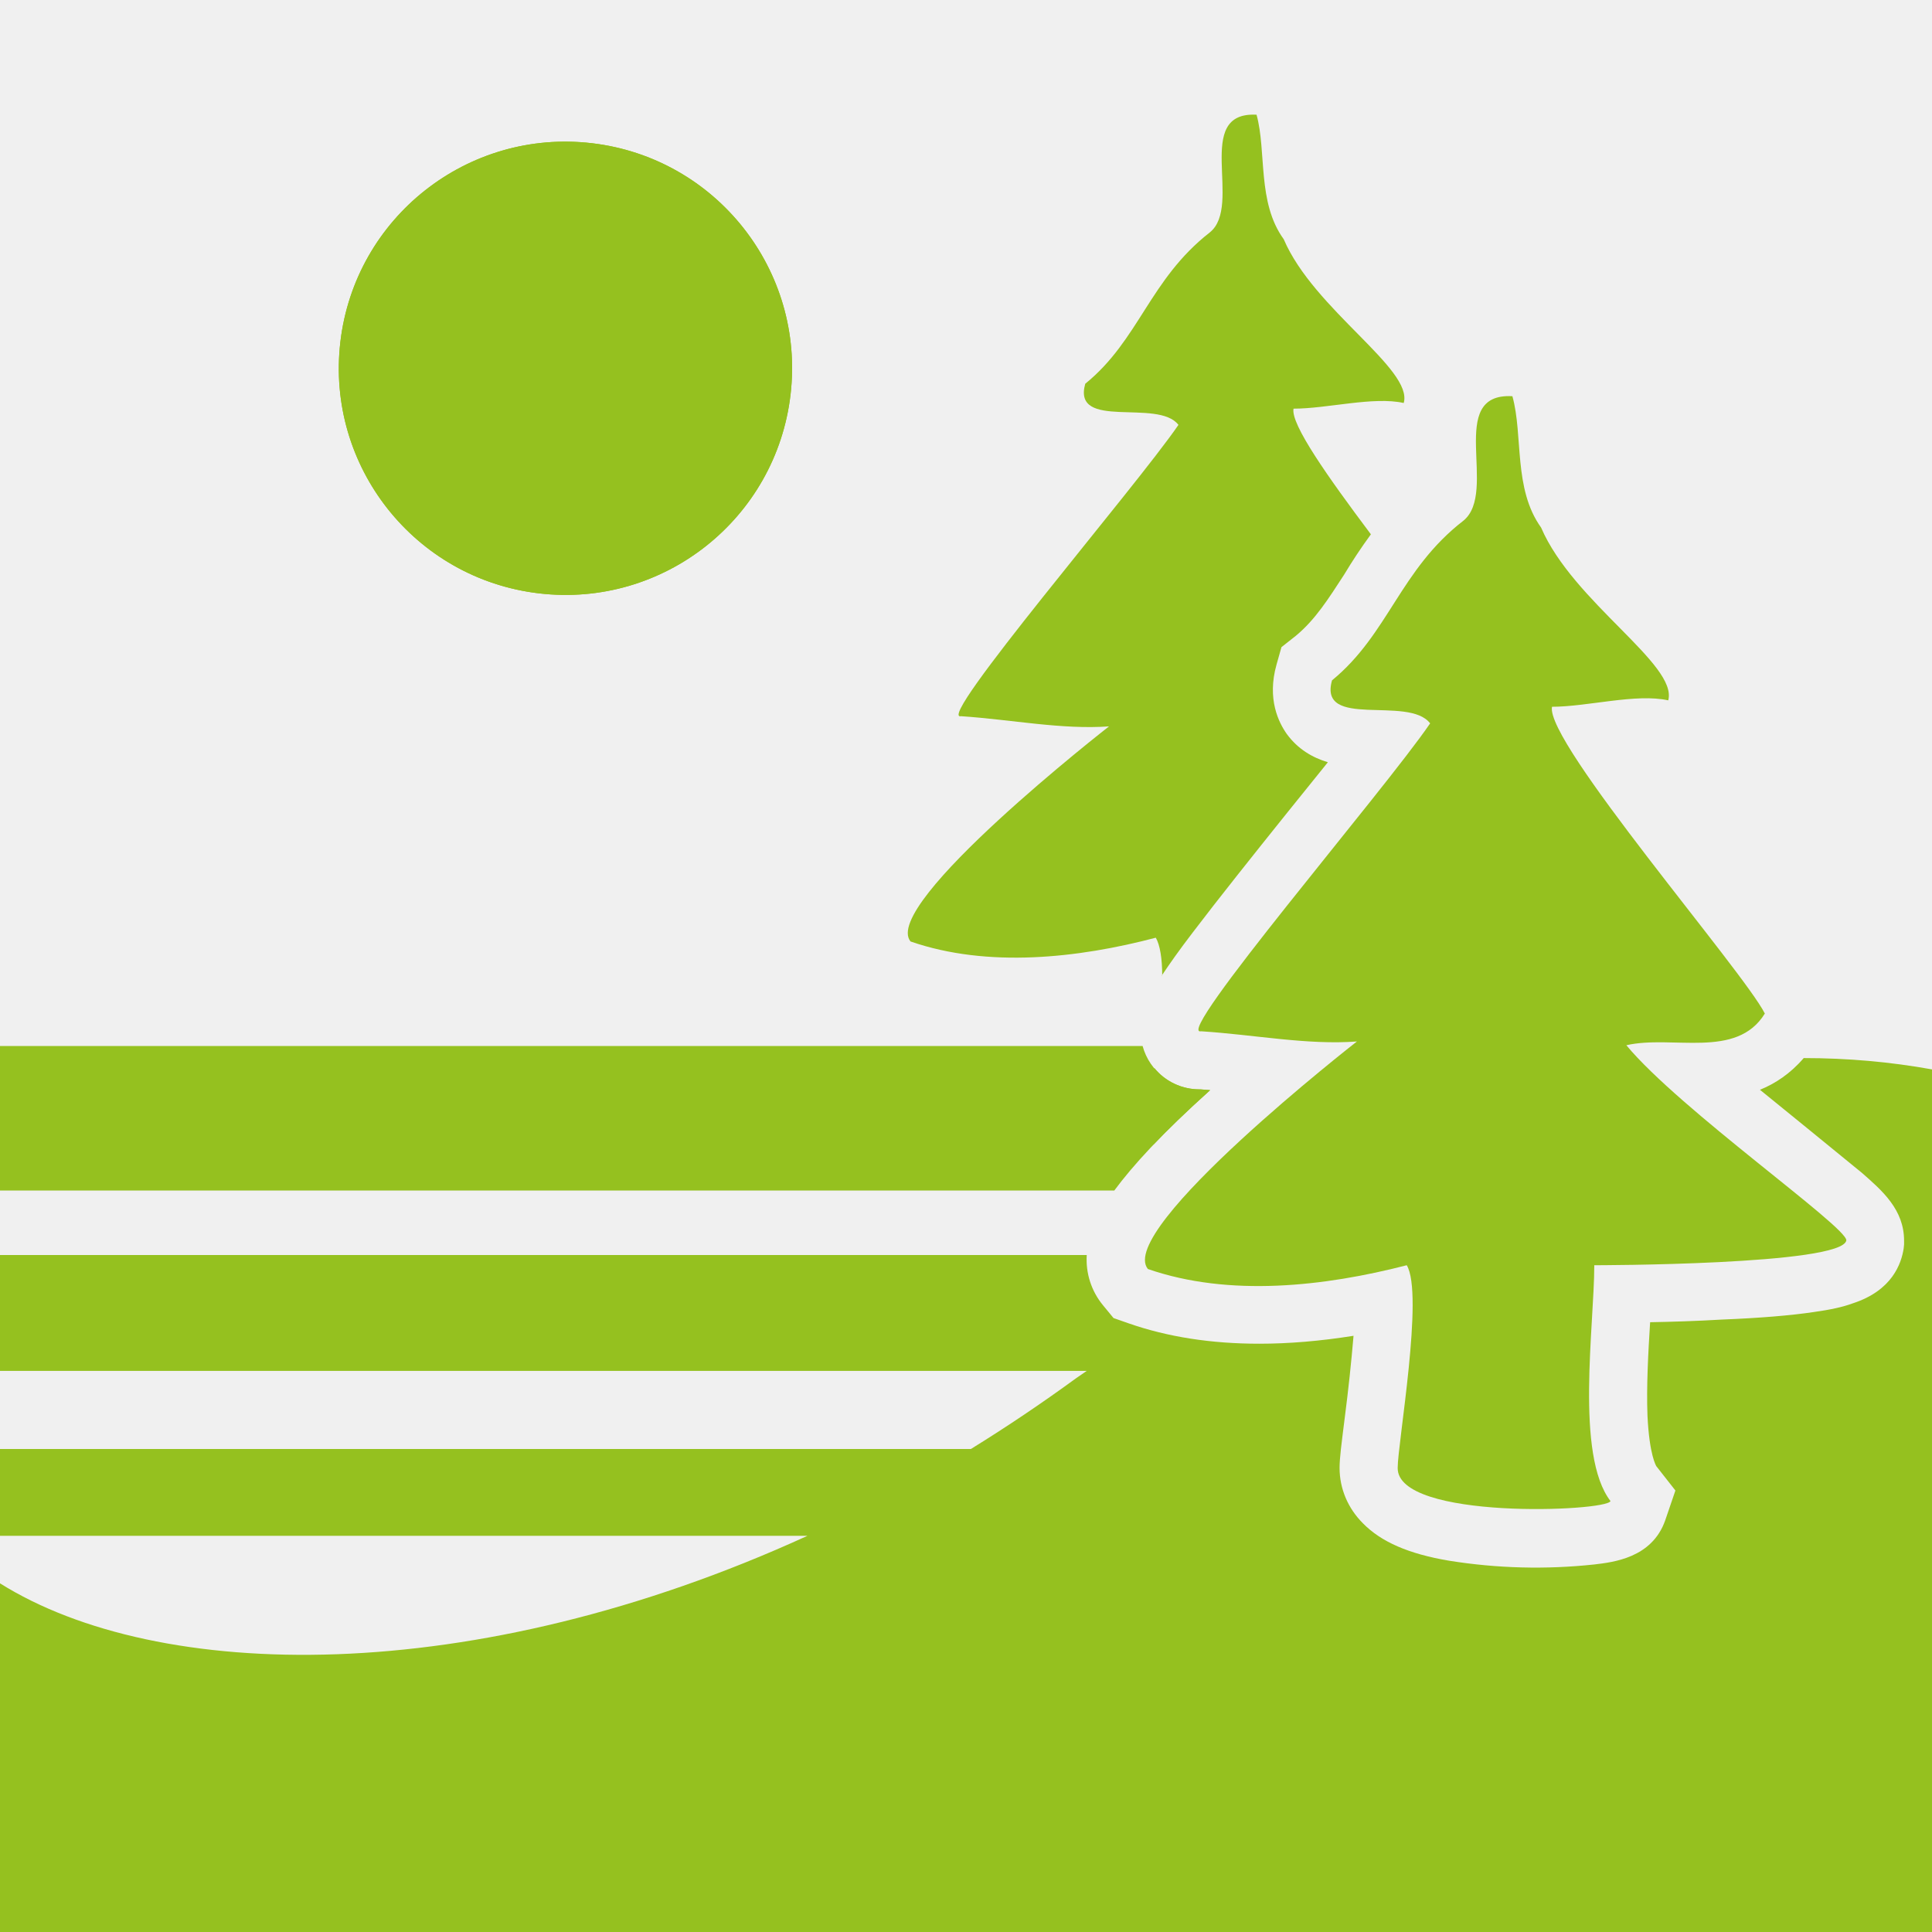
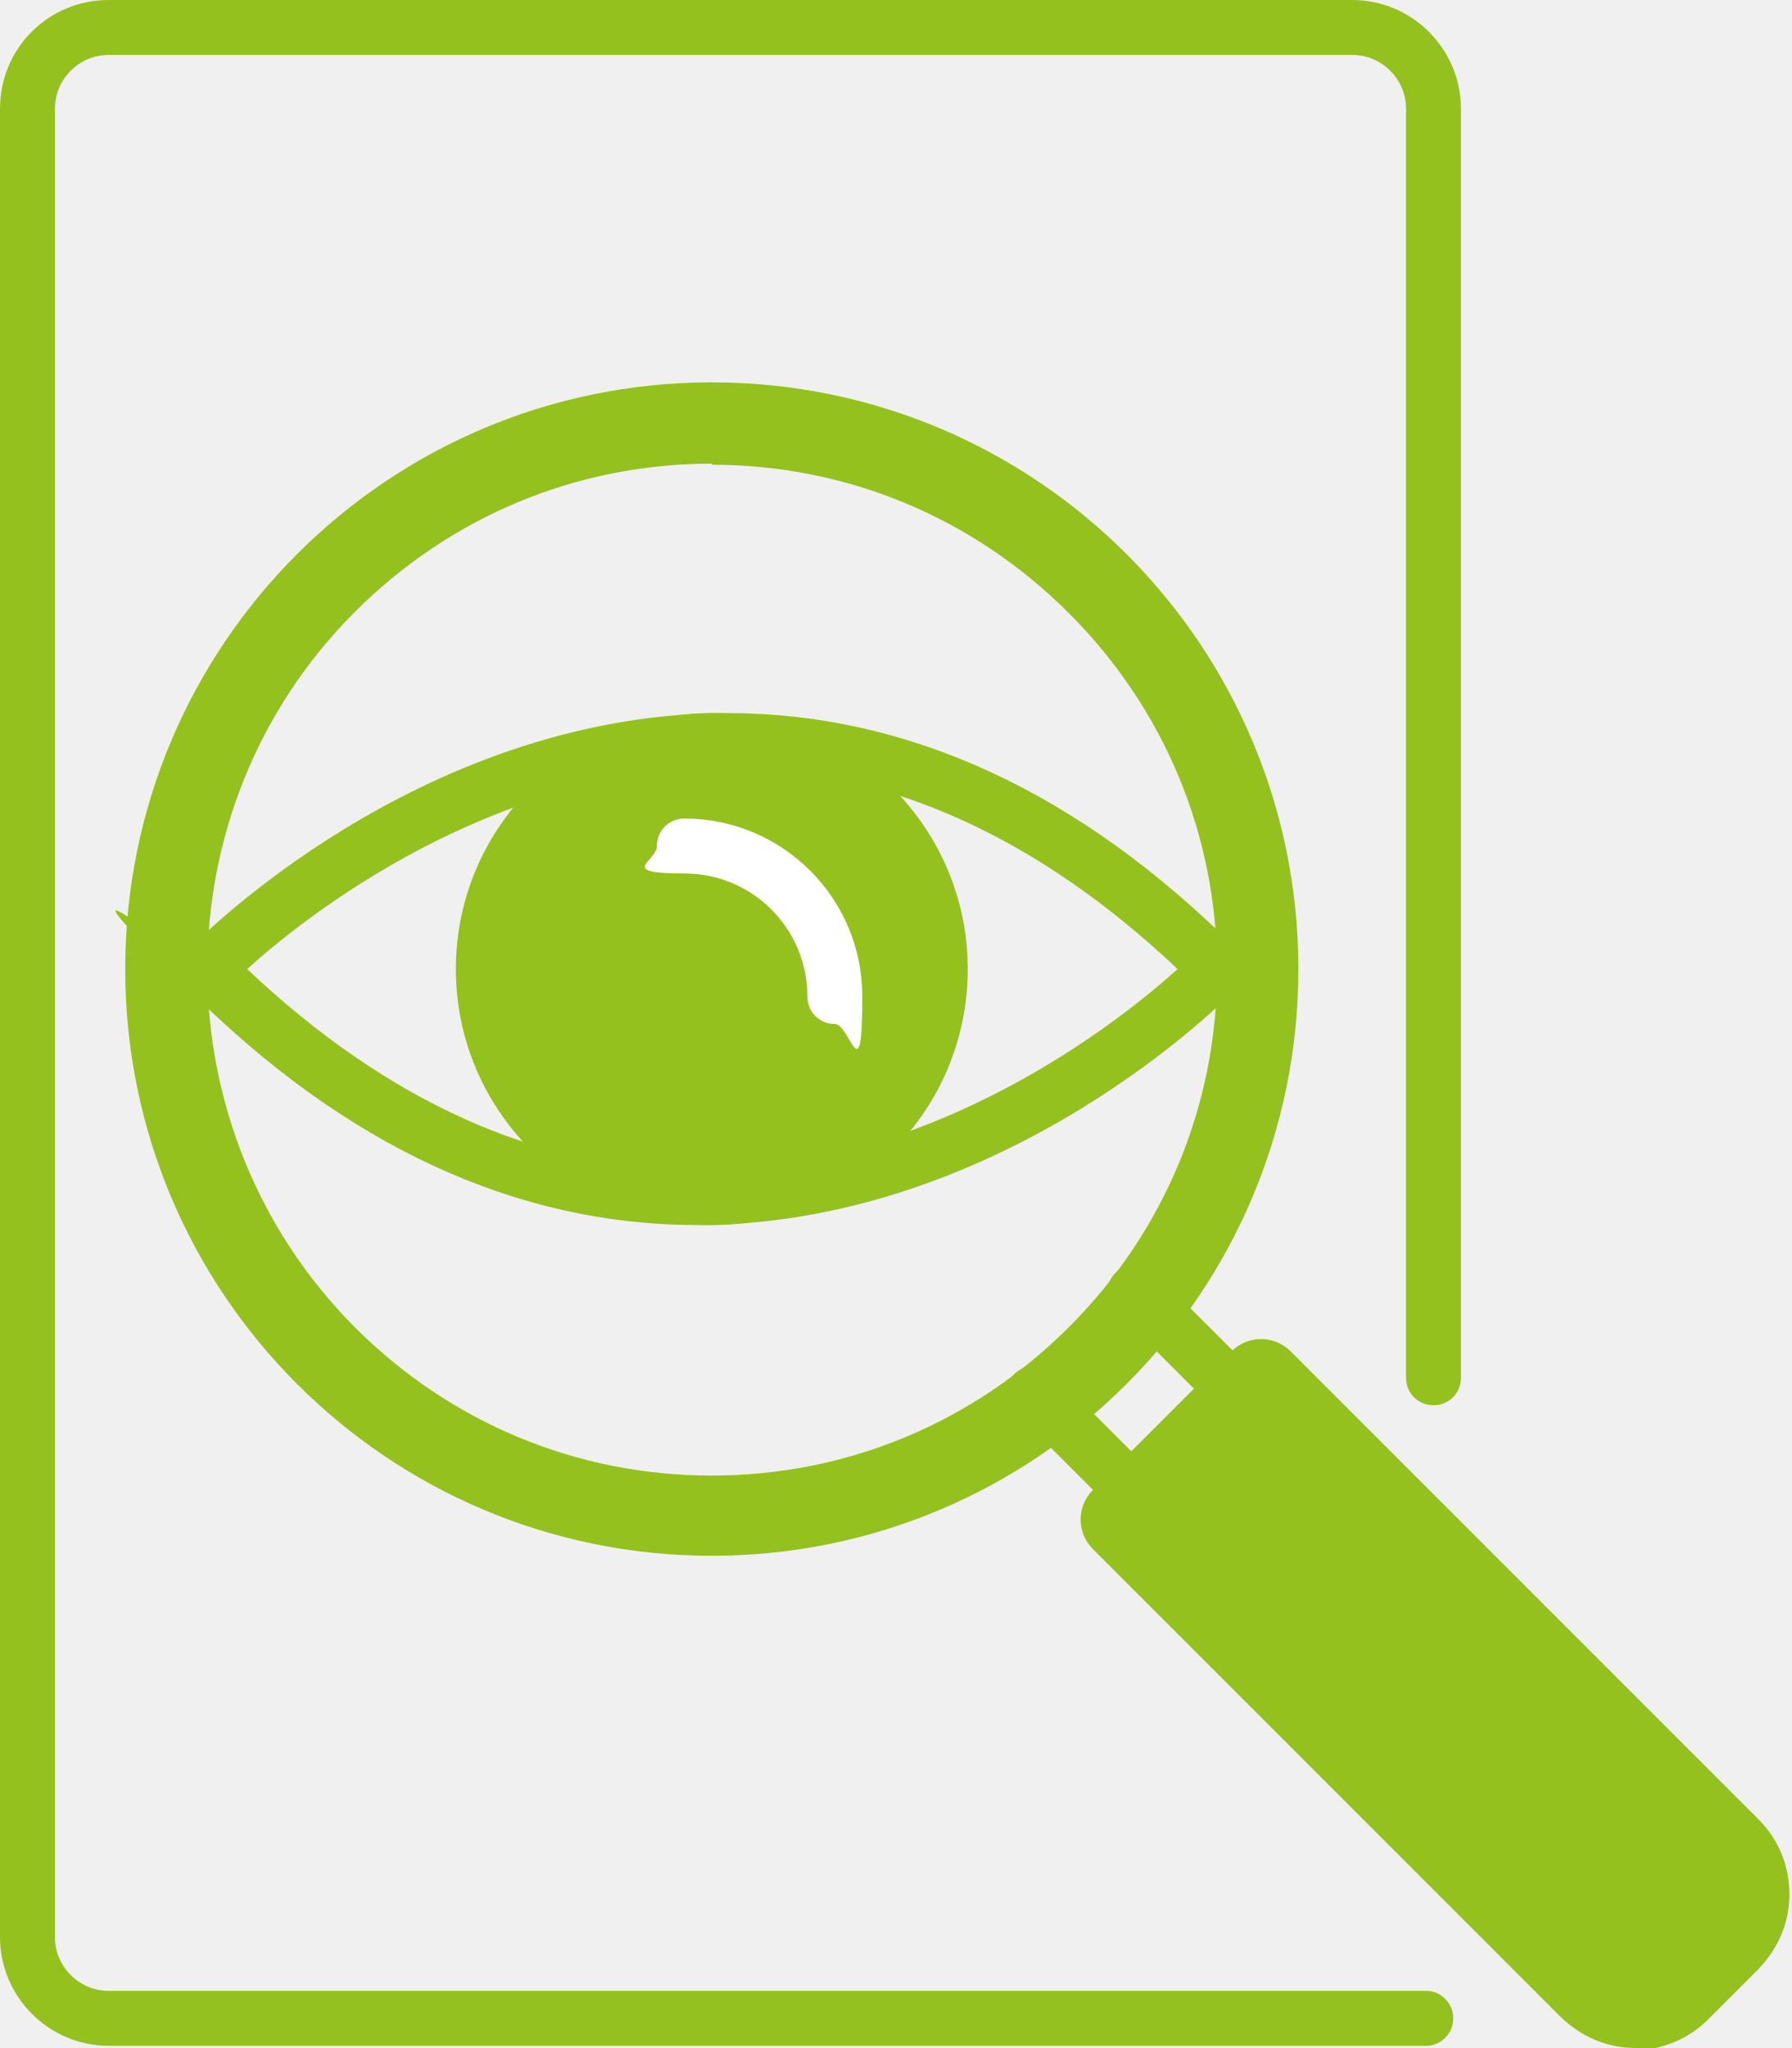
- <svg xmlns="http://www.w3.org/2000/svg" width="512" height="512" viewBox="-247 -247 512 512" xml:space="preserve">
-   <switch>
+ <svg xmlns="http://www.w3.org/2000/svg" id="Capa_2" version="1.1" viewBox="0 0 163.1 186.4">
+   <defs>
+     <style>
+       .st0 {
+         fill: #95c11f;
+       }
+ 
+       .st1 {
+         fill: #fff;
+       }
+     </style>
+   </defs>
+   <path class="st0" d="M64.8,41.8c25.6,0,46.4,20.8,46.4,46.4s-20.8,46.4-46.4,46.4-46.4-20.8-46.4-46.4,20.8-46.4,46.4-46.4M64.8,34.8c-29.5,0-53.4,23.9-53.4,53.4s23.9,53.4,53.4,53.4,53.4-23.9,53.4-53.4-23.9-53.4-53.4-53.4h0Z" />
+   <g id="Capa_1-2">
    <g>
-       <path fill="#95C11F" d="M-156.8-156.4a60 60 0 1 1 119.3 14 60 60 0 0 1-119.3-14z" />
-       <path fill="#95C11F" d="M-156.8-156.4a60 60 0 1 1 119.3 14 60 60 0 0 1-119.3-14zM112.6 29c-13.1 1-27.2-1.8-41.3-2.7-7.6 1.6 48.5-63.7 60.7-81.6-5.7-7.5-29.7 1.7-26-11.4C121-79 124-96 140.8-109c9.4-7.6-4.8-34 13-33 2.9 10.4.2 24.5 7.6 34.8 8.5 19.8 36.3 36.3 33.7 45.8-8.5-1.9-21.4 1.7-30.8 1.7-1.9 9.3 50.7 70 56.4 81.3-7.5 12.2-24.5 5.6-36.7 8.4 14.1 17 58.3 48 58.3 51.7-1 6.6-66.8 6.6-66.8 6.6 0 16-5.1 50.3 4.3 62.5-1 2.8-56.6 5.1-56.4-8.8 0-6.5 7-46.2 2.4-53.7-21.7 5.6-47 8.5-68.6 1C48.7 78.8 112.6 29 112.6 29z" />
-       <path fill="#95C11F" d="m73.7 41.9-2.5-.2H71c-4.8 0-9.2-2.1-12.1-5.7-1 7.7-1.8 14.3-1.8 16.5 0 1.5.6 2.7 1.6 3.8 4-4.2 9-9 15-14.4zM60.9 11.5c2-3 4.6-6.7 8.2-11.4 7-9.2 16.1-20.6 25-31.7L104.9-45c-4-1.2-7.9-3.4-10.9-7.5-2.1-3-5.3-9.2-2.7-18.4l1.3-4.6 3.8-3c5.2-4.3 8.7-9.9 12.8-16.2 2.1-3.5 4.4-7 7.1-10.7-11.4-15.2-21.3-29.2-20.5-33.3 9 0 21.2-3.3 29.2-1.5 2.6-9-23.8-24.7-31.8-43.4-7.1-9.8-4.5-23.2-7.2-33-17-.9-3.5 24.1-12.4 31.2-16 12.5-18.7 28.5-33 40.1-3.5 12.5 19.3 3.8 24.7 10.9C53.7-117.5.5-55.6 7.7-57.2c13.4.9 26.7 3.6 39.2 2.7 0 0-60.6 47.2-52.6 57 20.5 7.1 44.5 4.4 65-1C60.4 3.4 61 7 61 11.6z" />
-       <path fill="#95C11F" d="M-247 68.5H48.3c4.8-6.5 12.5-15 25.4-26.6l-2.5-.2H71a15.6 15.6 0 0 1-15.2-11.5H-247v38.3z" />
-       <path fill="#95C11F" d="M-247 85.6v30.7H41l-2.9 2A437.7 437.7 0 0 1 10.3 137H-247v23h214c-89 40.7-172.2 38.8-214 12.6V265h512V36.4c-11.1-2-22.4-3-34-3-3.5 4.1-7.6 6.8-11.6 8.4l12.3 10 14.7 12c5.5 4.8 11.2 9.8 11.2 18v1l-.1 1c-.6 4-3 11.2-13.5 14.6-2.7 1-6 1.7-10.3 2.3-6 .9-14.3 1.6-24.4 2-6.7.4-13.4.6-19 .7-.5 8-1 17-.7 24.8.5 10.5 2.3 13.2 2.3 13.3l5.1 6.5-2.7 7.9c-3.5 10-13.8 11.1-18.8 11.7a145.2 145.2 0 0 1-38.5-1c-10.7-1.8-18-5-22.8-9.9-4-4-6.2-9.2-6.2-14.7 0-2.6.5-6.3 1.4-13.5a487 487 0 0 0 2.3-21.5c-8.8 1.4-17.1 2.1-25 2.1-12.7 0-24.3-1.8-34.6-5.4l-4-1.4-2.8-3.4A19 19 0 0 1 41 85.6H-247z" />
+       <g>
+         <path class="st0" d="M148.9,186.4c-2.6,0-4.9-1-6.8-2.8l-42.6-42.6c-1.5-1.5-1.5-3.9,0-5.4l12.6-12.6c1.5-1.5,3.9-1.5,5.4,0l42.6,42.6c1.8,1.8,2.8,4.2,2.8,6.8s-1,4.9-2.8,6.8l-4.6,4.6c-1.8,1.8-4.2,2.8-6.8,2.8h0Z" />
+         <path class="st0" d="M103.1,138.1c-.6,0-1.3-.2-1.8-.7l-8.9-8.9c-1-1-1-2.6,0-3.5s2.6-1,3.5,0l7.1,7.1,5.7-5.7-7.1-7.1c-1-1-1-2.6,0-3.5,1-1,2.6-1,3.5,0l8.9,8.9c.5.5.7,1.1.7,1.8s-.3,1.3-.7,1.8l-9.2,9.2c-.5.5-1.1.7-1.8.7h0Z" />
+         <path class="st0" d="M64.8,139.2c-13.6,0-26.4-5.3-36.1-14.9-19.9-19.9-19.9-52.2,0-72.1,9.6-9.6,22.4-14.9,36.1-14.9s26.4,5.3,36.1,14.9h0c9.6,9.6,14.9,22.4,14.9,36.1s-5.3,26.4-14.9,36.1c-9.6,9.6-22.4,14.9-36.1,14.9ZM64.8,42.2c-12.3,0-23.8,4.8-32.5,13.5-17.9,17.9-17.9,47.1,0,65.1,8.7,8.7,20.2,13.5,32.5,13.5s23.8-4.8,32.5-13.5c8.7-8.7,13.5-20.2,13.5-32.5s-4.8-23.8-13.5-32.5h0c-8.7-8.7-20.2-13.5-32.5-13.5Z" />
+         <g>
+           <g>
+             <path class="st0" d="M63.5,111.5c-16.5,0-32.1-7.2-46.4-21.5s-1-2.5,0-3.5c.8-.9,20.9-21.3,48.6-21.6h.5c16.5,0,32.1,7.2,46.4,21.5,1,1,1,2.5,0,3.5-.8.9-20.9,21.3-48.6,21.6h-.5ZM22.5,88.2c12.8,12.1,26.6,18.3,41,18.3h.5c21.1-.2,37.9-13.5,43.2-18.3-12.8-12.1-26.6-18.3-41-18.3h-.5c-21.1.2-37.9,13.5-43.2,18.3Z" />
+             <path class="st0" d="M64.8,111.5c-12.8,0-23.3-10.4-23.3-23.3s10.5-23.3,23.3-23.3,23.3,10.4,23.3,23.3-10.4,23.3-23.3,23.3Z" />
+           </g>
+           <path class="st1" d="M76,93.2c-1.4,0-2.5-1.1-2.5-2.5,0-6.2-5-11.2-11.2-11.2s-2.5-1.1-2.5-2.5,1.1-2.5,2.5-2.5c8.9,0,16.2,7.2,16.2,16.2s-1.1,2.5-2.5,2.5h0Z" />
+         </g>
+       </g>
+       <path class="st0" d="M130,181.2h0s-120.1,0-120.1,0c-2.7,0-4.9-2.2-4.9-4.9V9.9c0-2.7,2.2-4.9,4.9-4.9h113.2c2.7,0,4.9,2.2,4.9,4.9v115.5h0c0,1.4,1.1,2.5,2.5,2.5s2.5-1.1,2.5-2.5,0-.1,0-.2V9.9c0-5.4-4.4-9.9-9.9-9.9H9.9C4.4,0,0,4.4,0,9.9v166.4c0,5.4,4.4,9.9,9.9,9.9h120.1c1.3-.1,2.3-1.2,2.3-2.5s-1-2.4-2.3-2.5h0Z" />
    </g>
-   </switch>
+   </g>
</svg>
